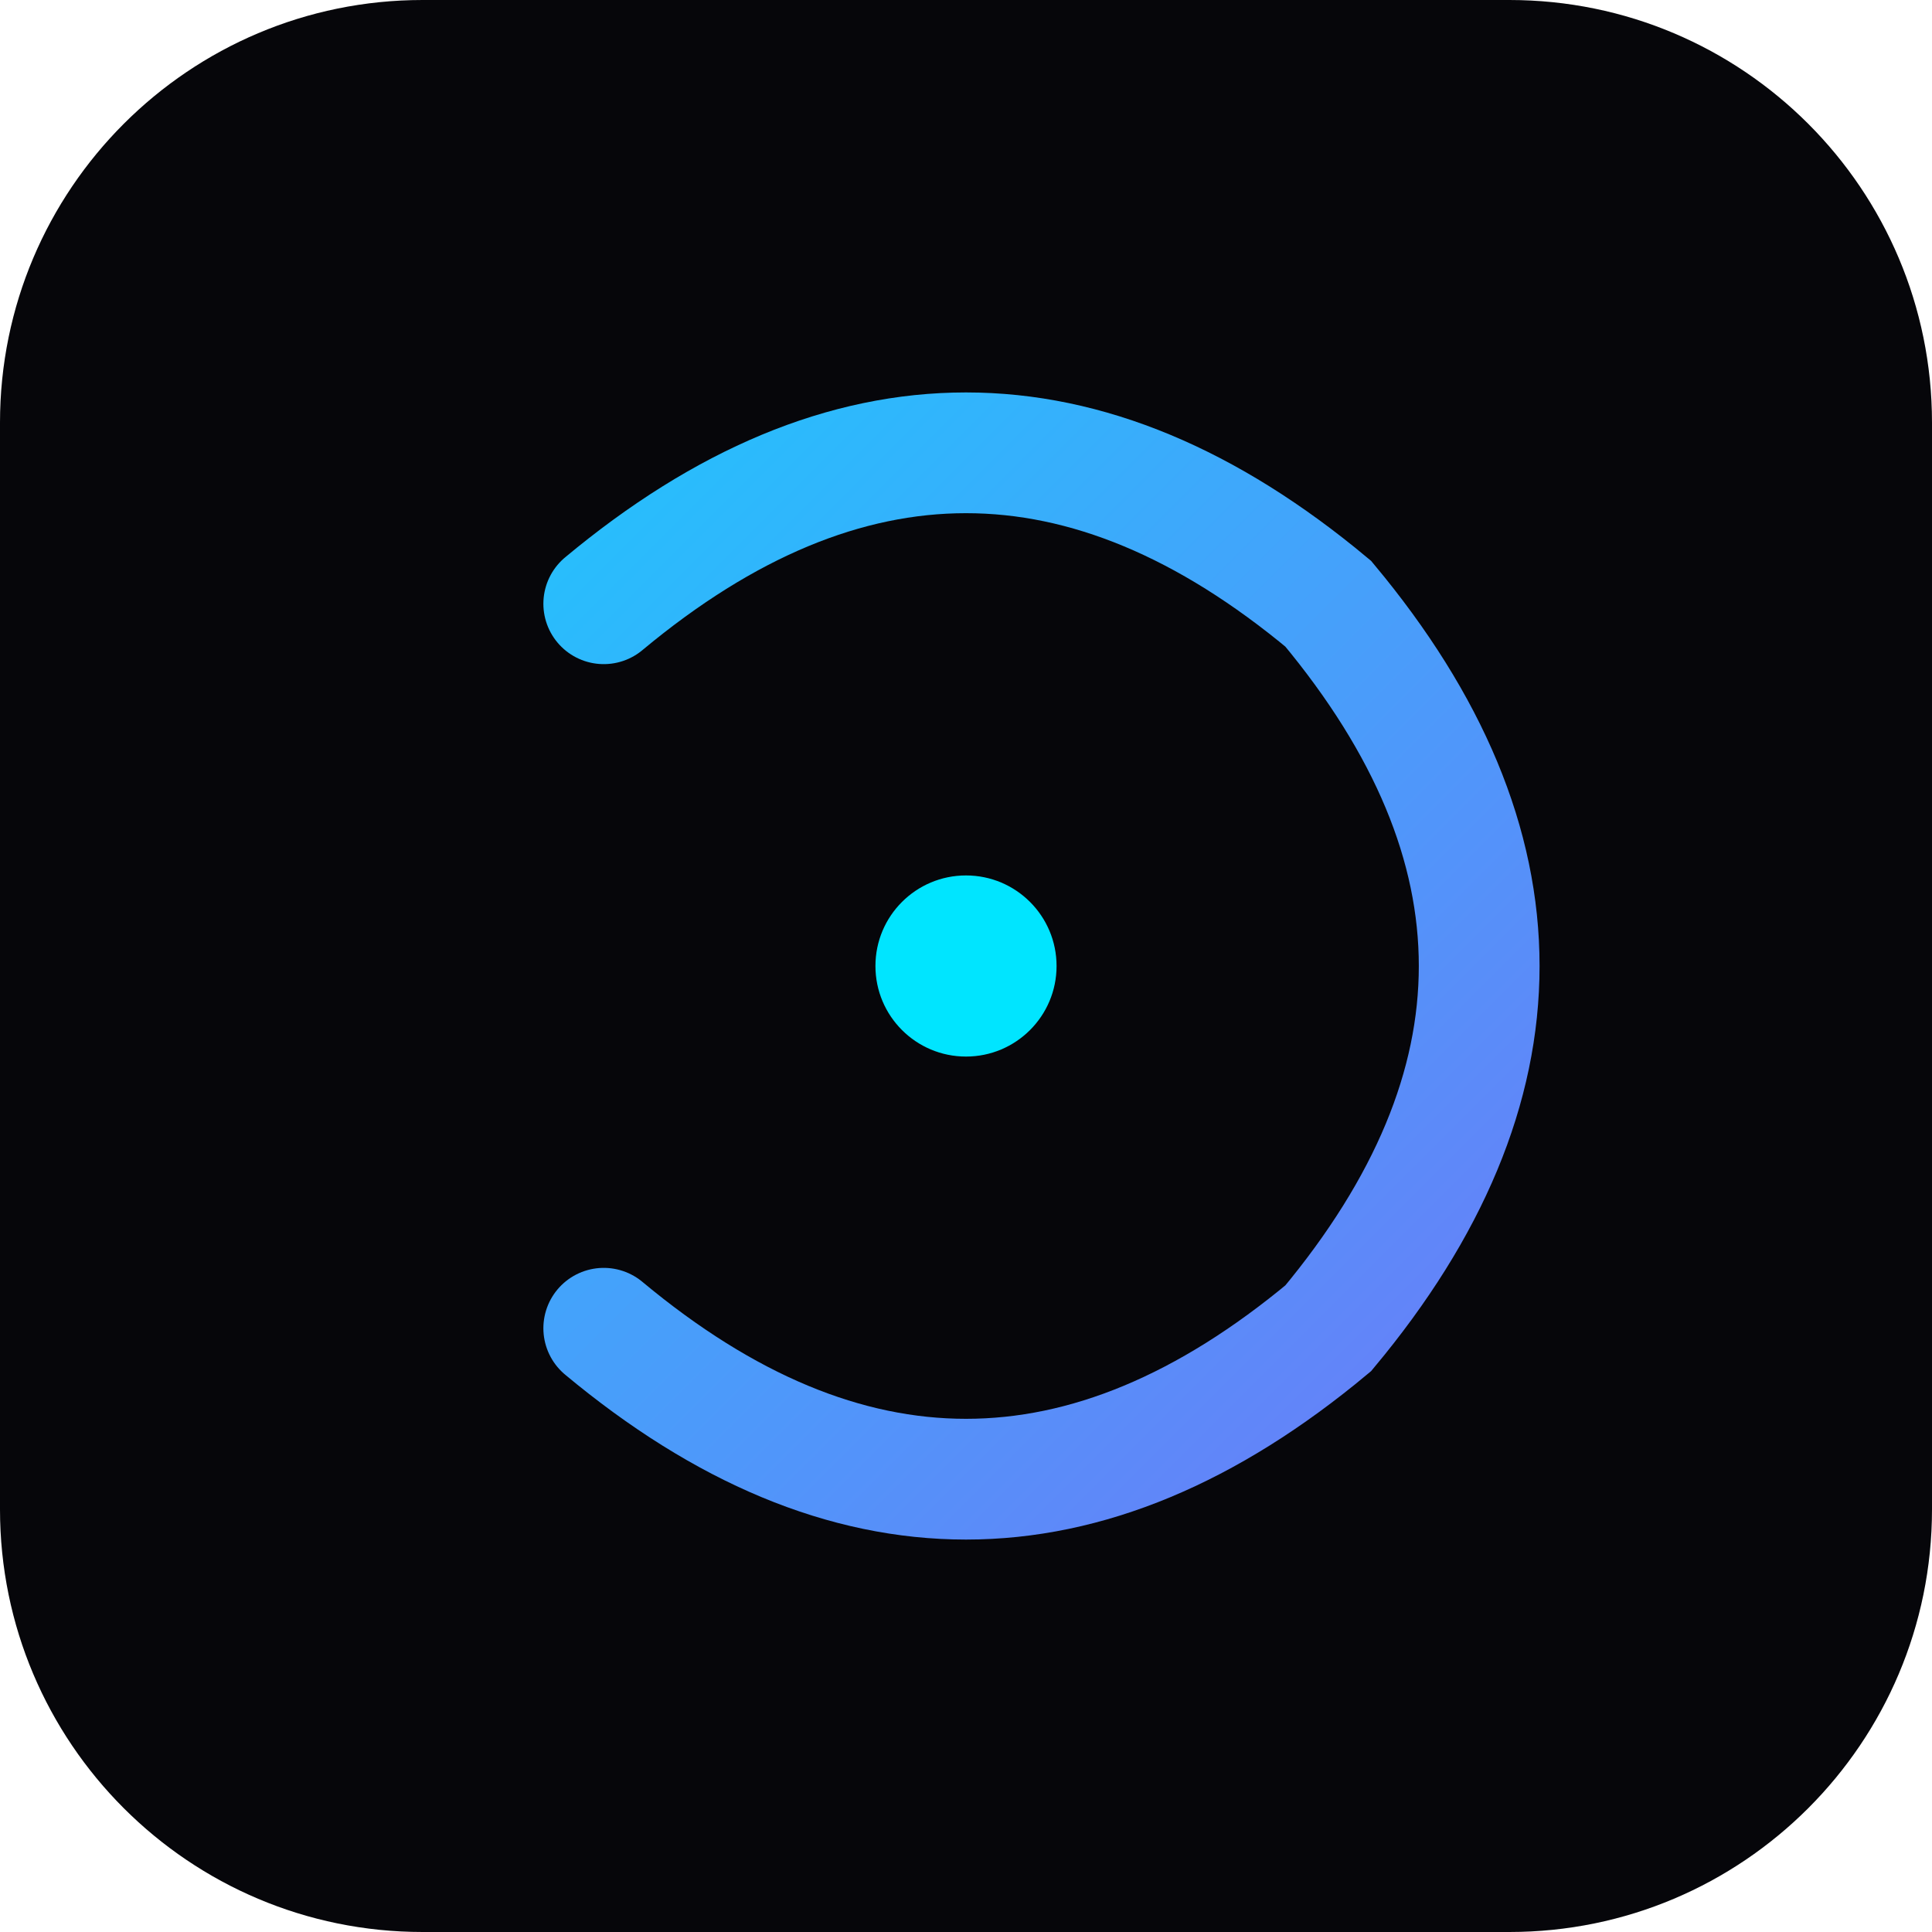
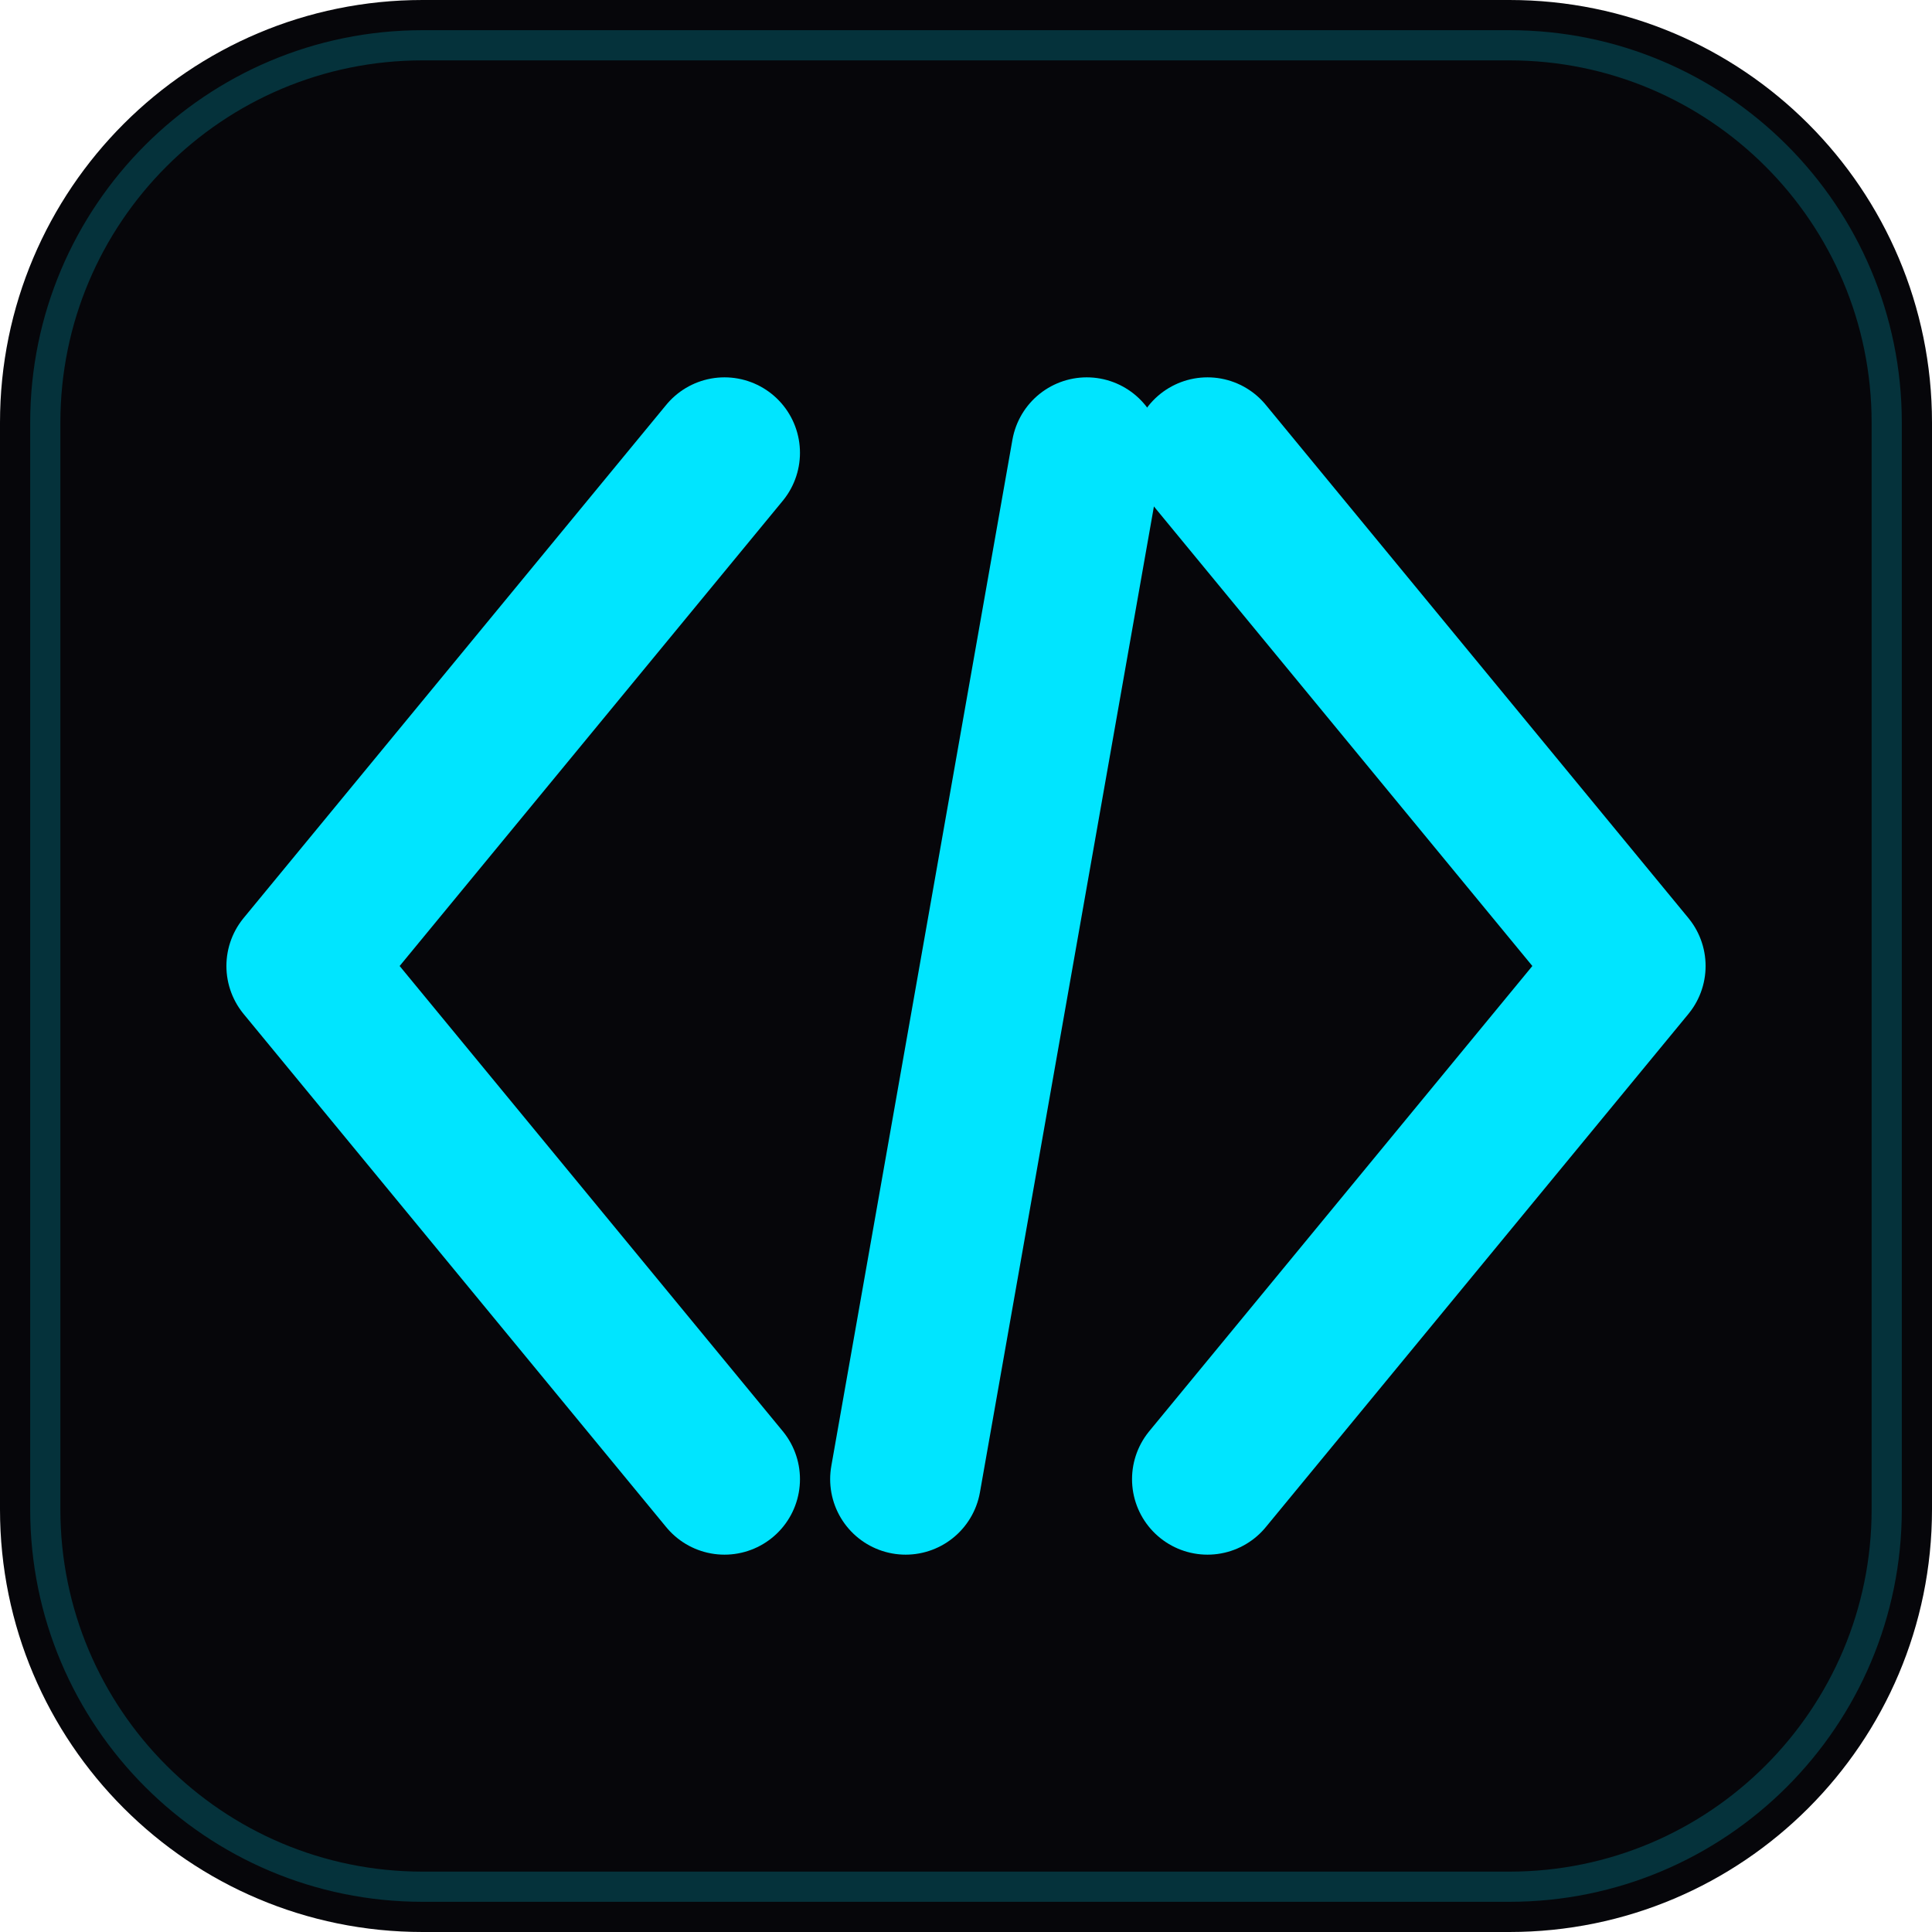
<svg xmlns="http://www.w3.org/2000/svg" viewBox="0 0 64 64" fill="none">
-   <defs>
-     <linearGradient id="g" x1="0" y1="0" x2="64" y2="64" gradientUnits="userSpaceOnUse">
-       <stop offset="0" stop-color="#00e5ff" />
-       <stop offset="1" stop-color="#8b5cf6" />
-     </linearGradient>
-   </defs>
  <rect width="64" height="64" rx="14" fill="#06060a" />
-   <path d="M20 20 Q32 10 44 20 Q54 32 44 44 Q32 54 20 44" stroke="url(#g)" stroke-width="4" stroke-linecap="round" fill="none" />
-   <circle cx="32" cy="32" r="3" fill="#00e5ff" />
+   <rect x="1.5" y="1.5" width="61" height="61" rx="12.5" stroke="#00e5ff" stroke-width="1" stroke-opacity="0.2" />
+   <polyline points="24,15 10,32 24,49" stroke="#00e5ff" stroke-width="5" stroke-linecap="round" stroke-linejoin="round" />
+   <line x1="30" y1="49" x2="36" y2="15" stroke="#00e5ff" stroke-width="5" stroke-linecap="round" />
+   <polyline points="40,15 54,32 40,49" stroke="#00e5ff" stroke-width="5" stroke-linecap="round" stroke-linejoin="round" />
</svg>
